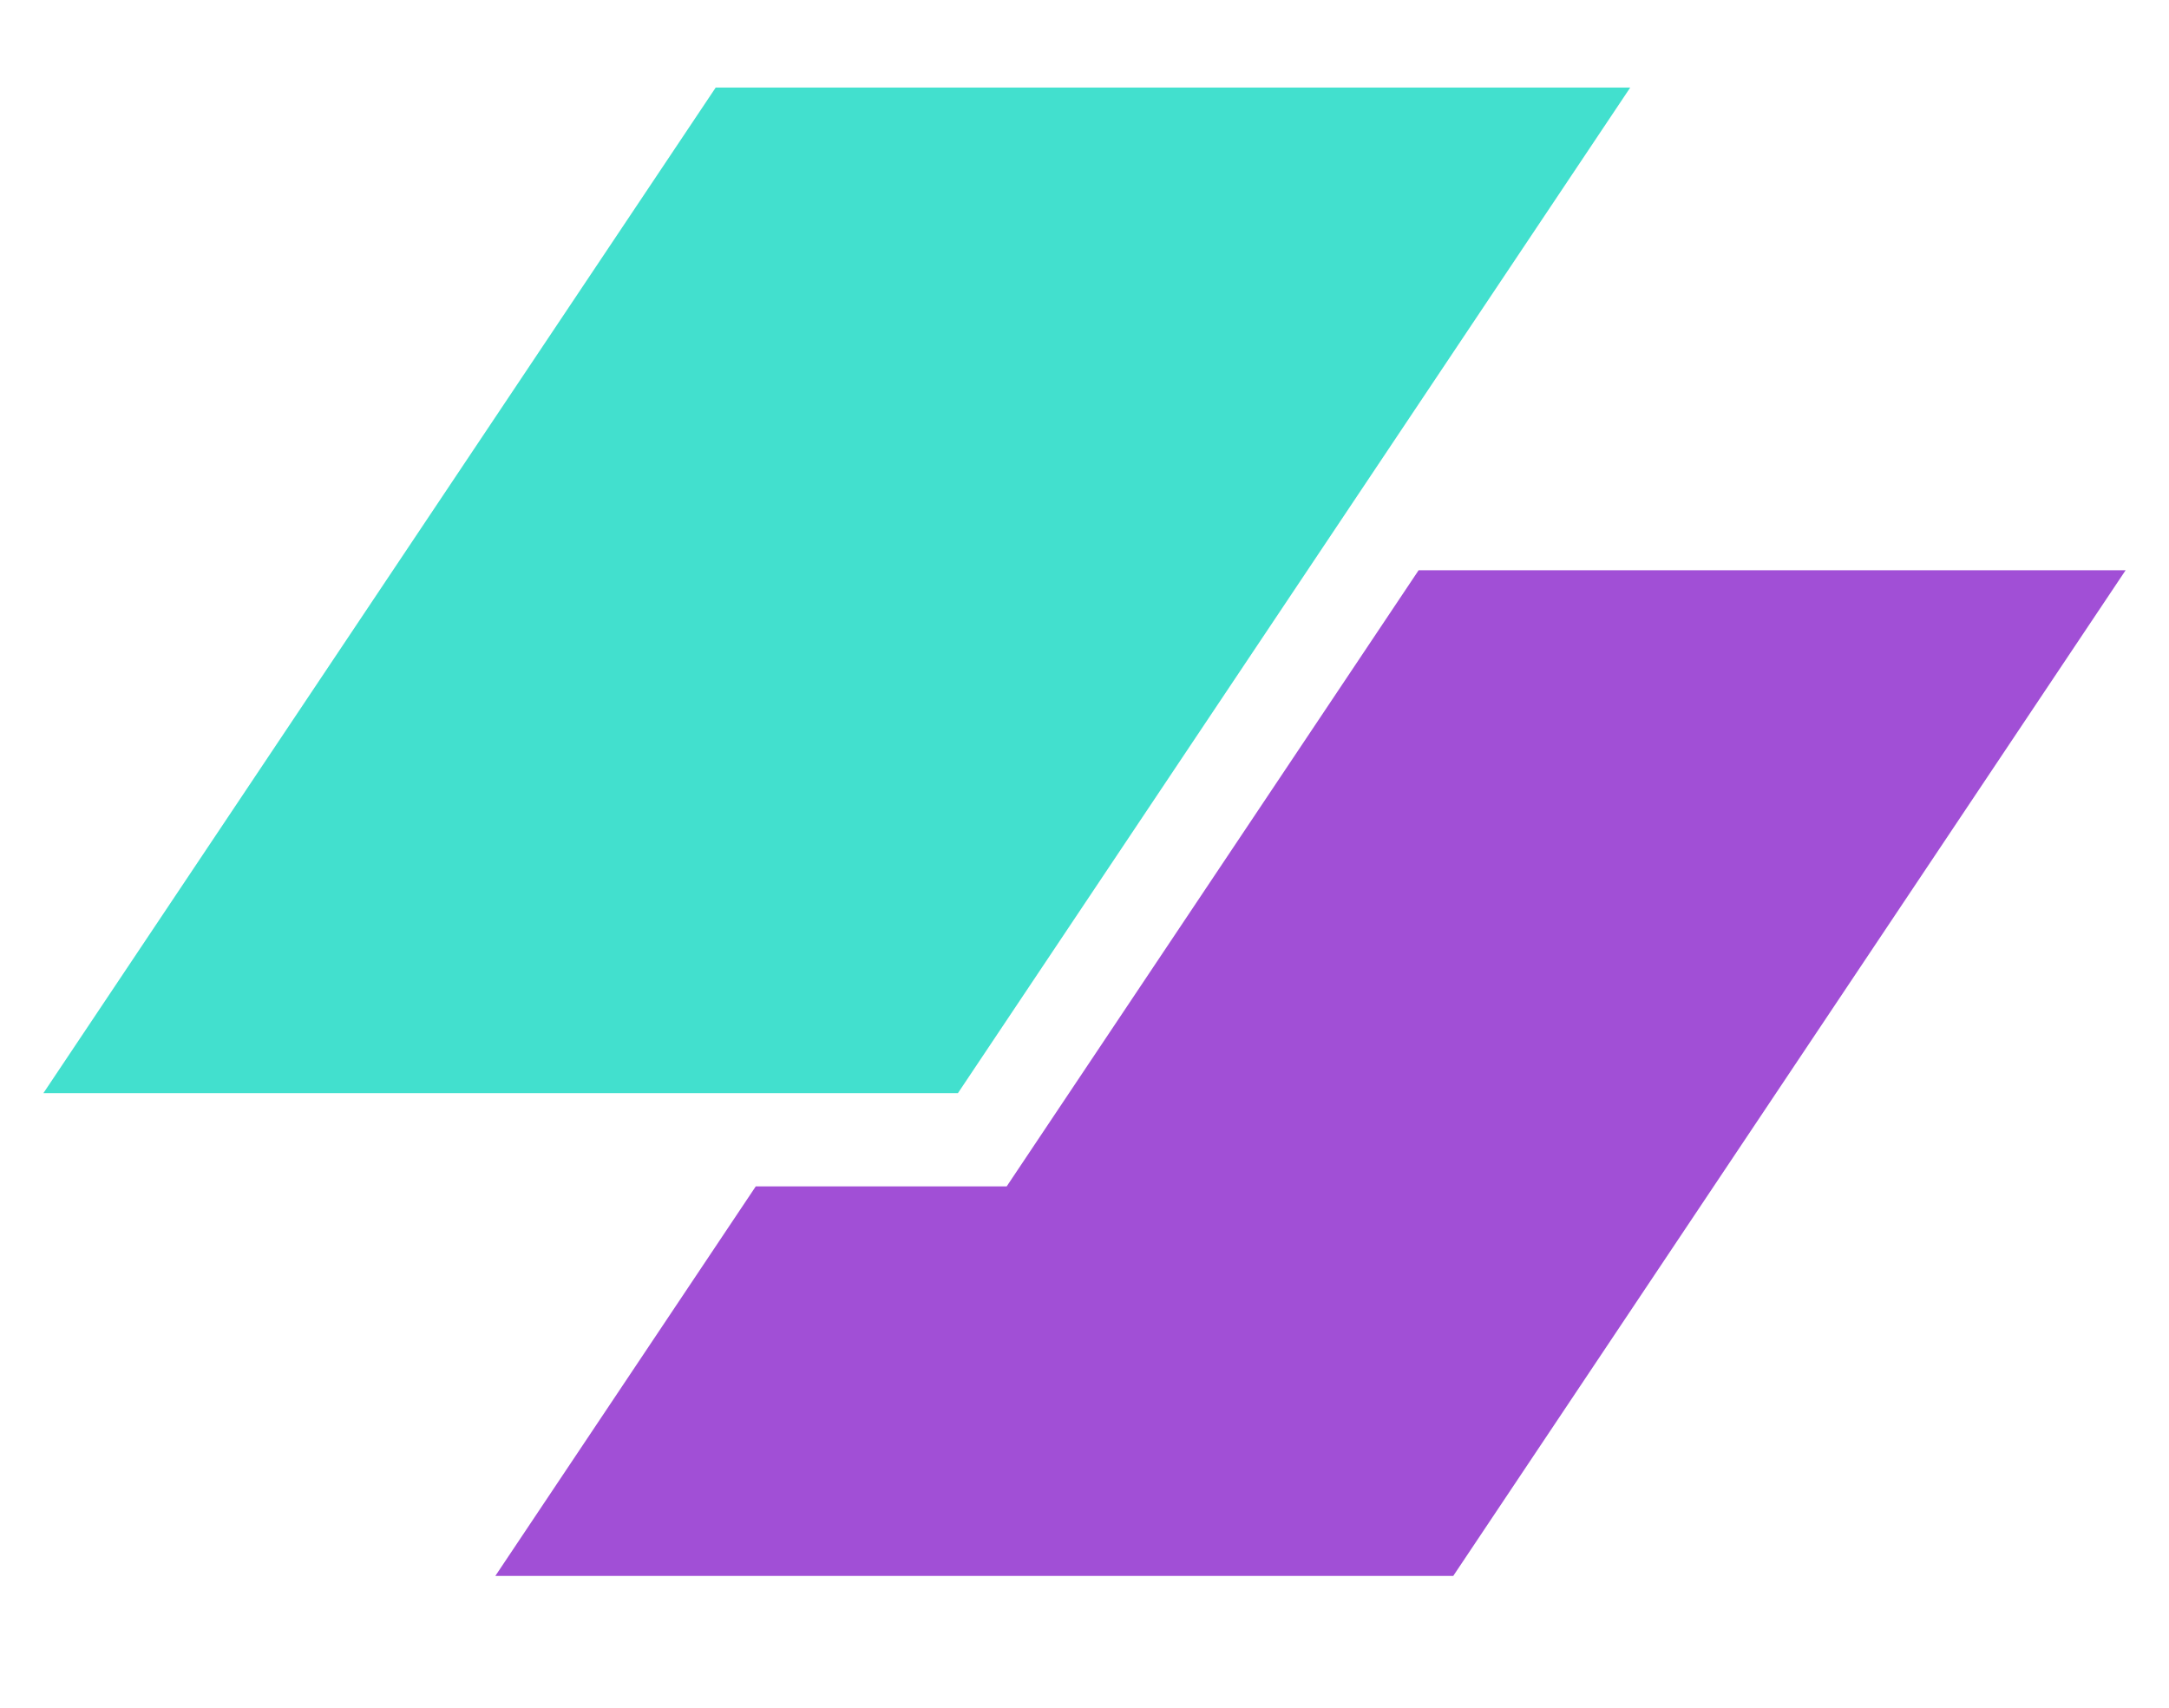
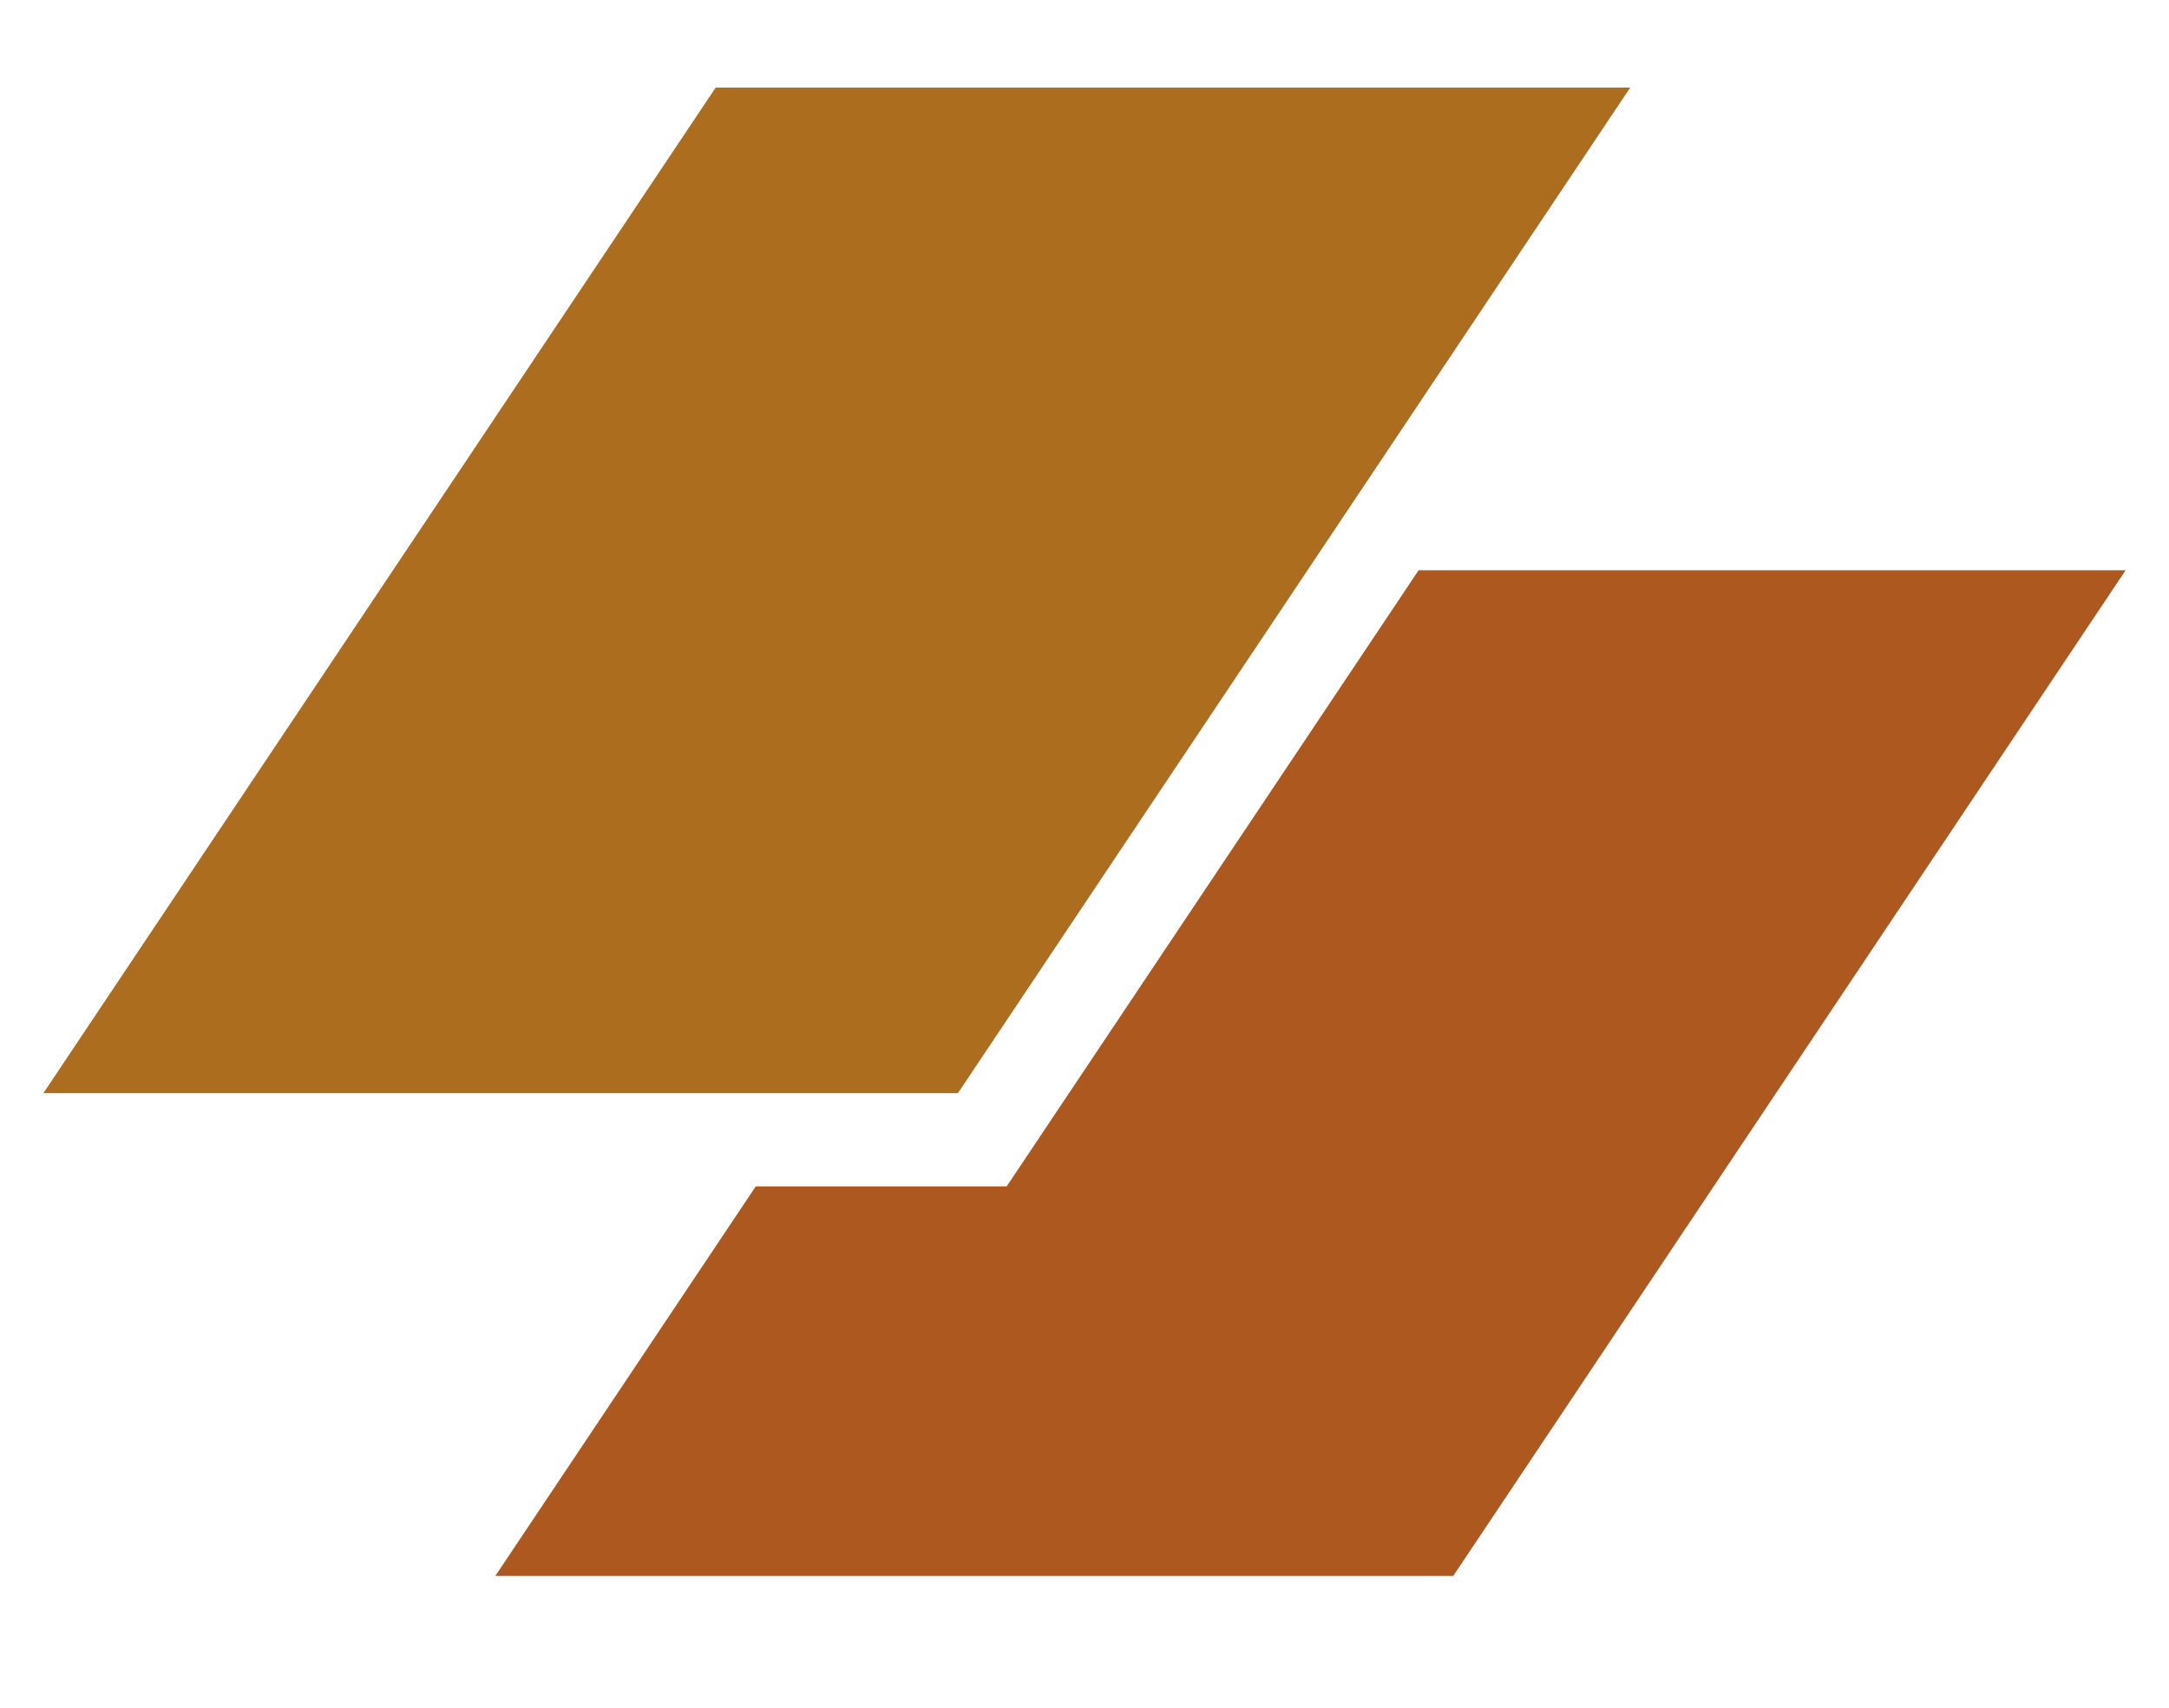
<svg xmlns="http://www.w3.org/2000/svg" width="47" height="37" viewBox="0 0 47 37" fill="none">
-   <path d="M15.509 1.897H35.326L20.757 23.692H0.94L15.509 1.897Z" fill="#42E0CE" />
-   <path d="M16.377 25.712L10.734 34.154H31.491L46.06 12.359H30.74L21.814 25.712H16.377Z" fill="#A14FD6" />
+   <path d="M15.509 1.897H35.326L20.757 23.692H0.94L15.509 1.897Z" fill="#ad6d1f" />
+   <path d="M16.377 25.712L10.734 34.154H31.491L46.06 12.359H30.74L21.814 25.712H16.377Z" fill="#ad581f" />
</svg>
